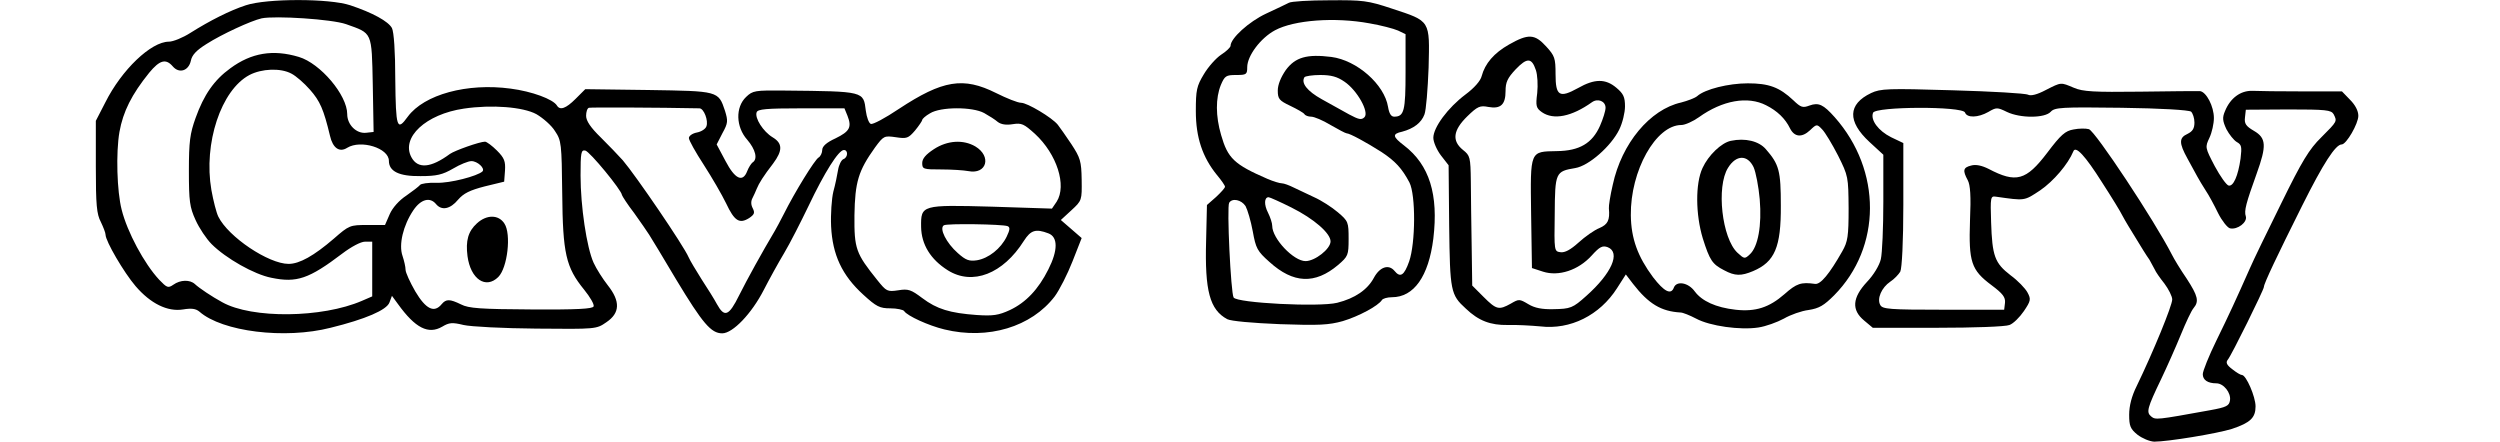
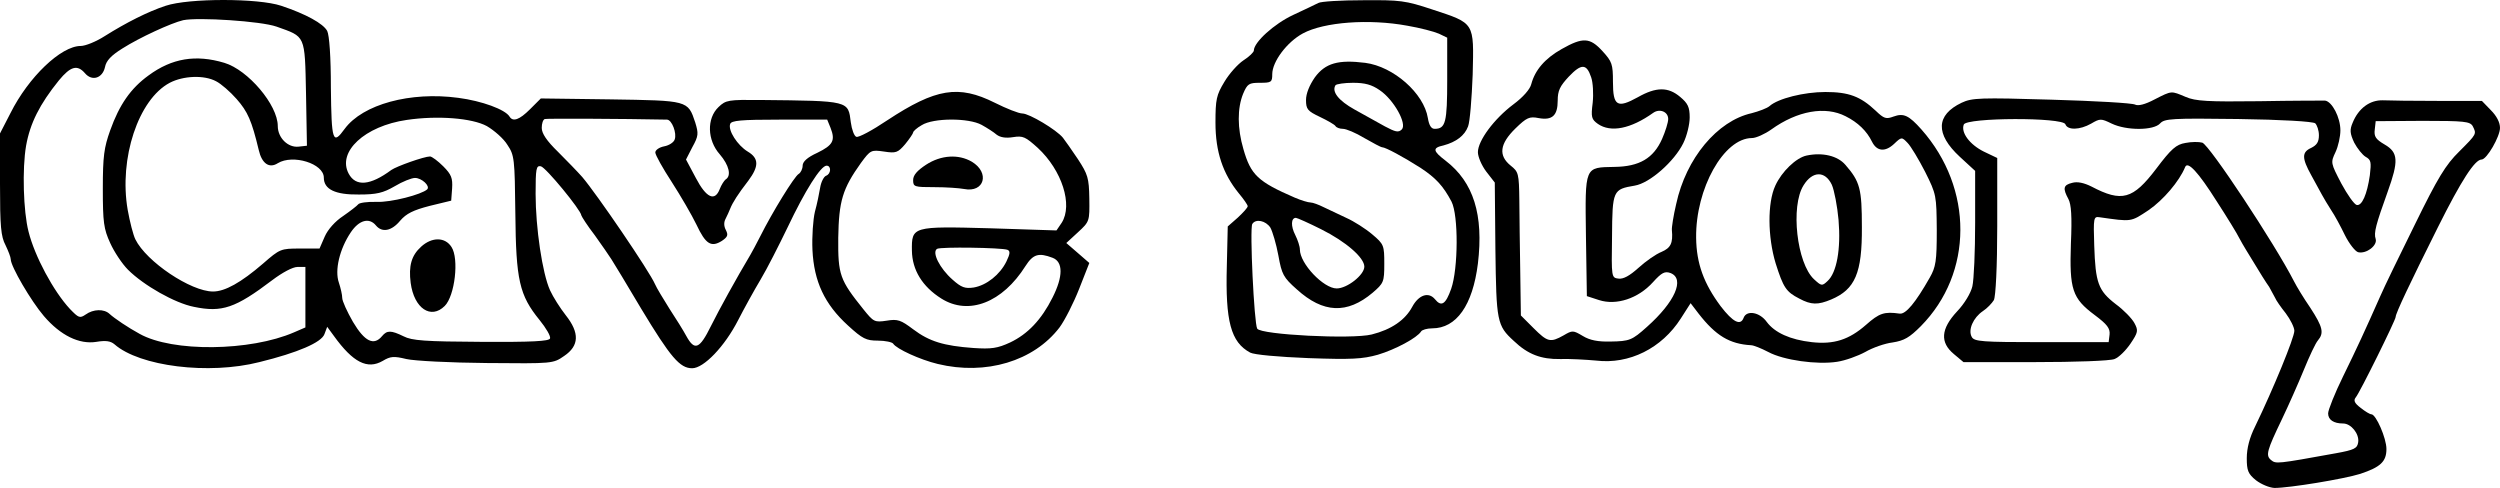
- <svg xmlns="http://www.w3.org/2000/svg" version="1.1" baseProfile="tiny" id="Layer_1" x="0px" y="0px" viewBox="144 324 900 159" xml:space="preserve">
-   <g transform="translate(0,279) scale(0.1,-0.1)">
-     <path d="M2325-469c-58-19-129-55-199-99c-28-18-63-32-78-32c-64,0-170-101-229-219l-34-66v-165c0-138,3-171,18-199   c9-19,17-39,17-46c0-23,66-136,108-185c54-63,115-93,171-84c30,5,46,3,59-8c82-72,307-100,472-58c126,31,202,64,212,91l9,24l22-30   c62-86,109-110,159-81c25,15,36,16,77,6c26-6,143-12,262-13c215-2,216-2,252,23c49,33,51,75,5,133c-18,23-41,59-51,81   c-25,55-47,204-47,314c0,83,2,93,17,90c16-3,131-143,132-160c1-4,20-34,44-65c23-32,47-67,54-78s51-83,97-161   c96-159,126-194,166-194c38,0,106,71,150,157c19,37,52,97,73,132s60,112,88,170c57,120,108,201,127,201c16,0,15-27-2-33   c-7-3-16-20-19-39c-3-18-10-53-17-78c-6-25-10-81-8-125c5-102,39-176,116-246c47-43,59-49,97-49c24,0,47-5,50-10   c11-17,87-52,145-66c157-38,313,9,397,119c17,23,46,80,64,126l33,84l-38,33l-37,32l38,35c38,35,38,36,37,110c-1,67-5,79-37,128   c-20,30-42,61-49,70c-21,26-110,79-132,79c-12,0-52,16-90,35c-118,59-192,47-350-57c-49-33-94-57-101-54c-7,2-15,24-18,47   c-9,71-3,70-294,73c-105,1-113,0-137-23c-39-37-37-108,4-154c30-35,39-70,19-82c-5-4-14-18-19-31c-16-42-44-29-78,36l-32,60l21,41   c20,36,20,44,9,80c-24,72-23,71-277,75l-226,3l-35-35c-35-35-56-42-67-24c-14,23-90,51-167,61c-156,21-311-21-370-101   c-39-54-43-41-45,134c0,101-5,171-12,185c-13,24-69,55-150,82C2626-444,2400-444,2325-469z M2686-537c95-34,92-25,96-218l3-170   l-27-3c-35-4-68,29-68,67c0,69-97,183-174,206c-93,28-171,15-247-41c-58-42-95-95-125-179c-20-56-24-84-24-190c0-110,3-131,24-177   c13-29,39-68,58-87c51-51,153-109,215-121c91-19,135-4,255,87c33,25,67,43,82,43h26v-98v-99l-37-16c-143-62-396-65-503-5   c-37,20-83,51-98,65c-18,17-53,16-78-2c-19-13-23-11-51,18c-54,58-115,172-135,252c-17,66-21,205-8,280c13,73,44,135,107,213   c38,46,60,52,85,23c23-27,57-16,65,20c4,21,20,38,57,61c55,35,159,83,198,92C2431-506,2635-519,2686-537z M2489-715   c16-8,46-34,67-58c36-41,49-70,72-166c10-44,34-61,62-43c49,30,150-1,150-47c0-38,37-56,114-55c58,0,79,5,117,27c25,15,55,27,66,27   c22,0,50-26,40-37c-18-17-118-43-165-41c-30,1-57-3-60-8c-4-5-26-22-49-38c-26-17-50-44-60-67l-17-39h-64c-62,0-65-1-120-49   c-72-62-124-91-163-91c-72,0-217,97-253,170c-7,14-18,57-25,96c-29,168,35,360,137,414C2382-697,2450-694,2489-715z M3371-861   c24-14,55-41,67-61c23-34,24-45,26-224c2-217,13-266,79-347c21-26,37-53,34-60c-3-9-59-12-224-11c-183,1-226,4-253,18   c-41,20-54,20-70,1c-27-33-57-18-95,46c-19,33-35,68-35,78s-5,32-11,50c-14,40,2,109,39,164c27,40,60,49,82,22c20-24,51-18,79,16   c20,23,42,34,96,48l70,17l3,40c2,33-2,45-29,72c-17,17-37,32-43,32c-19,0-109-32-126-44c-69-51-116-55-139-12   c-38,71,52,155,189,175C3211-826,3323-835,3371-861z M3958-840c16,0,33-45,25-65c-3-9-18-19-34-22s-29-12-29-20s24-51,54-97   c29-45,65-107,80-138c30-64,48-75,83-53c19,13,21,19,13,35c-7,13-7,26-1,37c5,10,12,25,15,33c8,20,25,47,59,91c35,47,35,73-2,95   c-33,20-65,69-57,90c4,11,34,14,161,14h155l11-27c16-41,8-56-43-81c-33-15-48-29-48-42c0-10-6-23-13-27c-14-8-86-125-125-203   c-13-25-27-52-32-60c-47-79-101-177-129-233c-37-75-53-81-80-32c-9,17-34,57-55,89c-20,32-42,68-47,80c-18,42-190,294-237,349   c-15,17-51,54-79,82c-37,36-53,60-53,78c0,14,4,27,10,29C3567-836,3812-837,3958-840z M4983-857c18-10,40-24,49-32c12-9,30-12,54-8   c32,5,40,1,80-35c79-73,115-186,78-244l-17-25l-216,7c-254,7-256,6-255-73c1-63,34-117,96-156c89-56,199-13,274,106   c25,39,43,44,88,27c35-13,35-61,0-130c-36-72-81-119-138-146c-41-19-61-22-120-18c-96,7-143,21-196,61c-40,30-50,34-86,28   c-40-6-43-4-76,37c-77,96-83,112-82,233c2,120,14,160,74,244c31,42,33,43,75,37c39-6,45-4,69,24c14,17,26,35,26,38c0,4,12,15,28,24   C4826-834,4941-834,4983-857z M5067-1264c10-4,9-13-3-38c-21-43-65-78-107-85c-28-4-40,0-69,26c-41,36-68,89-50,100   C4850-1254,5047-1257,5067-1264z" />
-     <path d="M3157-1254c-32-29-41-63-34-118c11-83,66-120,111-75c33,33,47,154,22,192C3235-1222,3192-1222,3157-1254z" />
-     <path d="M4802-987c-29-19-42-34-42-50c0-22,4-23,69-23c38,0,81-3,97-6c66-13,85,53,25,89C4908-952,4851-955,4802-987z" />
-     <path d="M6080-460c-8-4-45-22-82-39c-62-29-128-89-128-116c0-5-15-20-34-32c-18-12-46-43-62-70c-26-43-29-57-29-133   c0-95,24-166,76-230c16-19,29-38,29-42c0-5-15-21-32-37l-33-29l-3-129c-5-180,13-248,76-282c13-7,91-14,190-18c140-5,176-3,226,11   c57,17,128,55,141,76c3,5,19,10,36,10c79,0,132,75,149,211c19,159-14,265-105,335c-42,32-44,42-7,50c41,11,69,32,80,62   c6,15,12,91,15,169c4,171,8,166-132,212c-87,29-105,31-225,30C6154-451,6088-455,6080-460z M6370-534c41-7,87-19,103-26l27-13v-137   c0-139-5-160-41-160c-11,0-18,11-22,35c-13,81-112,168-204,180c-88,11-130-1-164-47c-18-26-29-53-29-74c0-30,5-36,45-55   c25-12,48-25,51-30s14-9,24-9c11,0,42-13,70-30c28-16,54-30,58-30c11,0,70-32,125-67c50-33,74-59,101-110c23-45,22-218-1-284   c-18-51-32-60-53-34c-21,25-53,14-74-25c-23-43-68-74-132-90s-361-1-373,19c-10,16-25,327-16,341c11,18,44,11,59-12   c7-13,19-53,26-91c11-61,16-71,60-110c86-78,164-81,247-11c36,31,38,35,38,94c0,60-1,64-39,96c-21,18-60,43-85,54   c-25,12-59,28-74,35c-16,8-35,15-42,15c-8,0-31,7-52,16c-120,52-143,74-167,158c-20,68-20,133-1,180c14,33,19,36,55,36   c37,0,40,2,40,28c0,41,48,105,100,133C6099-522,6245-511,6370-534z M6280-744c46-31,90-110,72-128c-11-11-21-8-55,10   c-23,13-68,38-99,55c-52,29-75,58-62,79c3,4,29,8,57,8C6232-720,6254-726,6280-744z M6089-1197c82-41,141-93,141-122   c0-27-56-71-90-71c-43,0-120,81-120,127c0,10-7,31-15,47c-15,29-14,56,2,56C6011-1160,6049-1177,6089-1197z" />
-     <path d="M6873-610c-55-31-87-69-99-114c-4-17-27-43-58-66c-64-48-116-119-116-156c0-15,12-43,27-63l28-36l2-218c3-235,5-248,60-298   c46-44,89-60,151-59c31,1,84-2,117-5c108-13,214,40,276,137l32,50l26-34c56-72,101-99,171-103c8,0,33-10,56-22c50-27,159-42,224-32   c27,4,68,19,92,32c24,14,64,28,89,31c38,6,55,16,92,53c171,173,172,449,2,641c-41,46-58,54-91,42c-24-9-31-7-58,19   c-50,47-88,61-164,61c-69,0-154-21-182-46c-8-7-35-17-58-23c-112-25-214-147-246-296c-9-38-15-77-14-85c4-43-4-58-34-71   c-18-7-52-31-75-52c-29-26-49-37-65-35c-23,3-23,4-21,137c1,151,3,154,74,166c49,8,129,79,158,138c12,24,21,62,21,84   c0,34-6,46-31,67c-39,33-78,33-138-1c-67-37-81-29-81,50c0,58-3,66-34,100C6965-572,6942-571,6873-610z M6969-702c6-17,8-54,5-83   c-6-47-4-54,17-69c42-29,107-16,180,36c21,15,49,4,49-20c0-11-9-40-20-65c-28-63-74-90-155-91c-98-2-96,4-93-225l3-196l40-13   c56-18,127,5,175,58c29,32,39,37,58,30c47-19,14-94-77-175c-49-44-57-47-119-48c-40-1-67,4-90,18c-32,19-34,19-63,2   c-43-24-52-22-98,24l-41,41l-2,142c-1,77-3,182-3,233c-1,88-3,93-28,113c-41,33-36,71,15,121c37,36,46,40,76,34c44-8,62,8,62,57   c0,32,7,47,36,78C6937-657,6954-657,6969-702z M7798-829c40-20,69-48,86-83c16-32,43-34,72-7c24,23,25,23,44,3c10-10,36-53,57-94   c37-74,37-77,38-190c0-101-3-120-23-155c-46-81-78-120-98-117c-50,7-66,2-110-37c-55-48-104-64-176-56c-71,8-121,31-147,66   c-23,32-65,39-75,14c-10-28-35-15-75,37c-55,74-79,139-80,223c-2,160,90,325,182,325c13,0,42,13,63,28C7641-811,7732-795,7798-829z   " />
-     <path d="M7671-957c-34-7-81-52-102-98c-26-56-25-167,1-253c25-79,34-93,77-115c39-21,61-21,104-3c78,33,101,86,100,236   c0,125-6,148-54,203C7772-958,7723-946,7671-957z M7753-1052c8-18,18-70,22-115c8-95-6-172-36-199c-18-17-20-16-44,6   c-56,52-77,238-34,306C7690-1007,7731-1006,7753-1052z" />
-     <path d="M8805-774c-32-17-54-22-64-17c-9,5-131,12-272,16c-233,7-259,6-293-10c-84-40-86-102-6-176l50-46v-169c0-93-4-186-9-207   c-5-22-26-57-50-82c-53-57-56-101-10-139l31-26h233c129,0,245,4,259,10c14,5,37,28,52,50c25,37,26,43,13,67c-8,15-35,43-61,62   c-57,44-66,69-70,191c-3,90-2,95,17,92c106-15,101-16,160,23c48,33,100,94,119,140c8,22,43-16,103-111c35-54,68-108,73-119   c6-11,16-29,23-40c51-84,63-103,75-120c6-11,15-27,19-35c3-8,19-31,35-51c15-20,28-46,28-57c0-22-68-188-128-312   c-18-36-27-71-27-103c0-40,4-51,30-72c17-13,43-24,60-25c49,0,226,29,280,46c66,22,85,40,85,81c0,35-34,113-49,113c-5,0-20,9-35,21   c-20,15-24,24-16,34c13,15,130,252,130,262c0,12,47,111,138,293c76,152,120,220,142,220c17,0,60,75,60,103c0,18-11,39-30,58l-29,30   h-143c-79,0-160,1-180,2c-42,1-79-26-98-73c-10-23-9-35,5-65c10-19,27-40,37-46c18-10,19-17,14-60c-9-63-26-101-43-97   c-8,2-30,33-50,70c-35,67-35,68-19,102c9,19,16,51,16,71c0,42-27,94-50,97c-8,0-105,0-215-2c-166-2-207,0-239,14   C8858-746,8862-745,8805-774z M9328-852c6-6,12-23,12-39c0-22-7-32-25-41c-31-14-31-33,0-89c13-24,29-53,35-64s19-33,30-50   c11-16,31-53,45-82c14-28,34-53,43-55c27-6,63,22,57,43c-7,20,1,48,39,154c36,100,35,128-10,154c-29,17-35,26-32,49l3,27l153,1   c136,0,154-2,163-17c13-26,14-25-44-83c-44-43-70-86-144-237c-50-101-101-206-113-234c-51-115-74-165-121-261c-27-55-49-110-49-121   c0-21,18-33,49-33c26,0,53-34,49-61c-3-20-12-25-73-36c-193-35-195-35-211-22c-18,15-14,30,36,134c21,44,53,116,71,160s38,87,46,96   c20,24,16,43-25,106c-22,32-45,70-53,86c-63,123-276,445-299,452c-11,3-35,3-55-1c-30-5-46-19-95-84c-76-100-112-110-211-58   c-24,12-46,17-63,12c-29-7-31-18-12-53c9-17,12-56,8-145c-5-149,4-178,78-233c40-30,50-43,48-63l-3-25h-218c-195,0-220,2-228,17   c-13,23,5,63,36,84c14,9,30,26,36,36c6,12,11,108,11,241v222l-44,21c-46,23-75,62-65,88c9,23,322,24,331,1c7-20,47-19,84,2   c29,17,32,17,67,0c48-23,137-23,158,1c14,15,37,17,254,14C9220-840,9320-846,9328-852z" />
+ <svg xmlns="http://www.w3.org/2000/svg" version="1.1" id="Layer_1" x="0px" y="0px" viewBox="144 324 602.495 117.596" xml:space="preserve" width="602.495" height="117.596">
+   <defs id="defs21" />
+   <g transform="matrix(0.07397118,0,0,-0.07397118,11.96144,290.6945)" id="g16">
+     <path d="m 2325,-469 c -58,-19 -129,-55 -199,-99 -28,-18 -63,-32 -78,-32 -64,0 -170,-101 -229,-219 l -34,-66 v -165 c 0,-138 3,-171 18,-199 9,-19 17,-39 17,-46 0,-23 66,-136 108,-185 54,-63 115,-93 171,-84 30,5 46,3 59,-8 82,-72 307,-100 472,-58 126,31 202,64 212,91 l 9,24 22,-30 c 62,-86 109,-110 159,-81 25,15 36,16 77,6 26,-6 143,-12 262,-13 215,-2 216,-2 252,23 49,33 51,75 5,133 -18,23 -41,59 -51,81 -25,55 -47,204 -47,314 0,83 2,93 17,90 16,-3 131,-143 132,-160 1,-4 20,-34 44,-65 23,-32 47,-67 54,-78 7,-11 51,-83 97,-161 96,-159 126,-194 166,-194 38,0 106,71 150,157 19,37 52,97 73,132 21,35 60,112 88,170 57,120 108,201 127,201 16,0 15,-27 -2,-33 -7,-3 -16,-20 -19,-39 -3,-18 -10,-53 -17,-78 -6,-25 -10,-81 -8,-125 5,-102 39,-176 116,-246 47,-43 59,-49 97,-49 24,0 47,-5 50,-10 11,-17 87,-52 145,-66 157,-38 313,9 397,119 17,23 46,80 64,126 l 33,84 -38,33 -37,32 38,35 c 38,35 38,36 37,110 -1,67 -5,79 -37,128 -20,30 -42,61 -49,70 -21,26 -110,79 -132,79 -12,0 -52,16 -90,35 -118,59 -192,47 -350,-57 -49,-33 -94,-57 -101,-54 -7,2 -15,24 -18,47 -9,71 -3,70 -294,73 -105,1 -113,0 -137,-23 -39,-37 -37,-108 4,-154 30,-35 39,-70 19,-82 -5,-4 -14,-18 -19,-31 -16,-42 -44,-29 -78,36 l -32,60 21,41 c 20,36 20,44 9,80 -24,72 -23,71 -277,75 l -226,3 -35,-35 c -35,-35 -56,-42 -67,-24 -14,23 -90,51 -167,61 -156,21 -311,-21 -370,-101 -39,-54 -43,-41 -45,134 0,101 -5,171 -12,185 -13,24 -69,55 -150,82 -75,25 -301,25 -376,0 z m 361,-68 c 95,-34 92,-25 96,-218 l 3,-170 -27,-3 c -35,-4 -68,29 -68,67 0,69 -97,183 -174,206 -93,28 -171,15 -247,-41 -58,-42 -95,-95 -125,-179 -20,-56 -24,-84 -24,-190 0,-110 3,-131 24,-177 13,-29 39,-68 58,-87 51,-51 153,-109 215,-121 91,-19 135,-4 255,87 33,25 67,43 82,43 h 26 v -98 -99 l -37,-16 c -143,-62 -396,-65 -503,-5 -37,20 -83,51 -98,65 -18,17 -53,16 -78,-2 -19,-13 -23,-11 -51,18 -54,58 -115,172 -135,252 -17,66 -21,205 -8,280 13,73 44,135 107,213 38,46 60,52 85,23 23,-27 57,-16 65,20 4,21 20,38 57,61 55,35 159,83 198,92 49,10 253,-3 304,-21 z m -197,-178 c 16,-8 46,-34 67,-58 36,-41 49,-70 72,-166 10,-44 34,-61 62,-43 49,30 150,-1 150,-47 0,-38 37,-56 114,-55 58,0 79,5 117,27 25,15 55,27 66,27 22,0 50,-26 40,-37 -18,-17 -118,-43 -165,-41 -30,1 -57,-3 -60,-8 -4,-5 -26,-22 -49,-38 -26,-17 -50,-44 -60,-67 l -17,-39 h -64 c -62,0 -65,-1 -120,-49 -72,-62 -124,-91 -163,-91 -72,0 -217,97 -253,170 -7,14 -18,57 -25,96 -29,168 35,360 137,414 44,23 112,26 151,5 z m 882,-146 c 24,-14 55,-41 67,-61 23,-34 24,-45 26,-224 2,-217 13,-266 79,-347 21,-26 37,-53 34,-60 -3,-9 -59,-12 -224,-11 -183,1 -226,4 -253,18 -41,20 -54,20 -70,1 -27,-33 -57,-18 -95,46 -19,33 -35,68 -35,78 0,10 -5,32 -11,50 -14,40 2,109 39,164 27,40 60,49 82,22 20,-24 51,-18 79,16 20,23 42,34 96,48 l 70,17 3,40 c 2,33 -2,45 -29,72 -17,17 -37,32 -43,32 -19,0 -109,-32 -126,-44 -69,-51 -116,-55 -139,-12 -38,71 52,155 189,175 101,15 213,6 261,-20 z m 587,21 c 16,0 33,-45 25,-65 -3,-9 -18,-19 -34,-22 -16,-3 -29,-12 -29,-20 0,-8 24,-51 54,-97 29,-45 65,-107 80,-138 30,-64 48,-75 83,-53 19,13 21,19 13,35 -7,13 -7,26 -1,37 5,10 12,25 15,33 8,20 25,47 59,91 35,47 35,73 -2,95 -33,20 -65,69 -57,90 4,11 34,14 161,14 h 155 l 11,-27 c 16,-41 8,-56 -43,-81 -33,-15 -48,-29 -48,-42 0,-10 -6,-23 -13,-27 -14,-8 -86,-125 -125,-203 -13,-25 -27,-52 -32,-60 -47,-79 -101,-177 -129,-233 -37,-75 -53,-81 -80,-32 -9,17 -34,57 -55,89 -20,32 -42,68 -47,80 -18,42 -190,294 -237,349 -15,17 -51,54 -79,82 -37,36 -53,60 -53,78 0,14 4,27 10,29 7,2 252,1 398,-2 z m 1025,-17 c 18,-10 40,-24 49,-32 12,-9 30,-12 54,-8 32,5 40,1 80,-35 79,-73 115,-186 78,-244 l -17,-25 -216,7 c -254,7 -256,6 -255,-73 1,-63 34,-117 96,-156 89,-56 199,-13 274,106 25,39 43,44 88,27 35,-13 35,-61 0,-130 -36,-72 -81,-119 -138,-146 -41,-19 -61,-22 -120,-18 -96,7 -143,21 -196,61 -40,30 -50,34 -86,28 -40,-6 -43,-4 -76,37 -77,96 -83,112 -82,233 2,120 14,160 74,244 31,42 33,43 75,37 39,-6 45,-4 69,24 14,17 26,35 26,38 0,4 12,15 28,24 38,24 153,24 195,1 z m 84,-407 c 10,-4 9,-13 -3,-38 -21,-43 -65,-78 -107,-85 -28,-4 -40,0 -69,26 -41,36 -68,89 -50,100 12,7 209,4 229,-3 z" id="path2" />
+     <path d="m 3157,-1254 c -32,-29 -41,-63 -34,-118 11,-83 66,-120 111,-75 33,33 47,154 22,192 -21,33 -64,33 -99,1 z" id="path4" />
+     <path d="m 4802,-987 c -29,-19 -42,-34 -42,-50 0,-22 4,-23 69,-23 38,0 81,-3 97,-6 66,-13 85,53 25,89 -43,25 -100,22 -149,-10 z" id="path6" />
+     <path d="m 6080,-460 c -8,-4 -45,-22 -82,-39 -62,-29 -128,-89 -128,-116 0,-5 -15,-20 -34,-32 -18,-12 -46,-43 -62,-70 -26,-43 -29,-57 -29,-133 0,-95 24,-166 76,-230 16,-19 29,-38 29,-42 0,-5 -15,-21 -32,-37 l -33,-29 -3,-129 c -5,-180 13,-248 76,-282 13,-7 91,-14 190,-18 140,-5 176,-3 226,11 57,17 128,55 141,76 3,5 19,10 36,10 79,0 132,75 149,211 19,159 -14,265 -105,335 -42,32 -44,42 -7,50 41,11 69,32 80,62 6,15 12,91 15,169 4,171 8,166 -132,212 -87,29 -105,31 -225,30 -72,0 -138,-4 -146,-9 z m 290,-74 c 41,-7 87,-19 103,-26 l 27,-13 v -137 c 0,-139 -5,-160 -41,-160 -11,0 -18,11 -22,35 -13,81 -112,168 -204,180 -88,11 -130,-1 -164,-47 -18,-26 -29,-53 -29,-74 0,-30 5,-36 45,-55 25,-12 48,-25 51,-30 3,-5 14,-9 24,-9 11,0 42,-13 70,-30 28,-16 54,-30 58,-30 11,0 70,-32 125,-67 50,-33 74,-59 101,-110 23,-45 22,-218 -1,-284 -18,-51 -32,-60 -53,-34 -21,25 -53,14 -74,-25 -23,-43 -68,-74 -132,-90 -64,-16 -361,-1 -373,19 -10,16 -25,327 -16,341 11,18 44,11 59,-12 7,-13 19,-53 26,-91 11,-61 16,-71 60,-110 86,-78 164,-81 247,-11 36,31 38,35 38,94 0,60 -1,64 -39,96 -21,18 -60,43 -85,54 -25,12 -59,28 -74,35 -16,8 -35,15 -42,15 -8,0 -31,7 -52,16 -120,52 -143,74 -167,158 -20,68 -20,133 -1,180 14,33 19,36 55,36 37,0 40,2 40,28 0,41 48,105 100,133 69,37 215,48 340,25 z m -90,-210 c 46,-31 90,-110 72,-128 -11,-11 -21,-8 -55,10 -23,13 -68,38 -99,55 -52,29 -75,58 -62,79 3,4 29,8 57,8 39,0 61,-6 87,-24 z m -191,-453 c 82,-41 141,-93 141,-122 0,-27 -56,-71 -90,-71 -43,0 -120,81 -120,127 0,10 -7,31 -15,47 -15,29 -14,56 2,56 4,0 42,-17 82,-37 z" id="path8" />
+     <path d="m 6873,-610 c -55,-31 -87,-69 -99,-114 -4,-17 -27,-43 -58,-66 -64,-48 -116,-119 -116,-156 0,-15 12,-43 27,-63 l 28,-36 2,-218 c 3,-235 5,-248 60,-298 46,-44 89,-60 151,-59 31,1 84,-2 117,-5 108,-13 214,40 276,137 l 32,50 26,-34 c 56,-72 101,-99 171,-103 8,0 33,-10 56,-22 50,-27 159,-42 224,-32 27,4 68,19 92,32 24,14 64,28 89,31 38,6 55,16 92,53 171,173 172,449 2,641 -41,46 -58,54 -91,42 -24,-9 -31,-7 -58,19 -50,47 -88,61 -164,61 -69,0 -154,-21 -182,-46 -8,-7 -35,-17 -58,-23 -112,-25 -214,-147 -246,-296 -9,-38 -15,-77 -14,-85 4,-43 -4,-58 -34,-71 -18,-7 -52,-31 -75,-52 -29,-26 -49,-37 -65,-35 -23,3 -23,4 -21,137 1,151 3,154 74,166 49,8 129,79 158,138 12,24 21,62 21,84 0,34 -6,46 -31,67 -39,33 -78,33 -138,-1 -67,-37 -81,-29 -81,50 0,58 -3,66 -34,100 -41,45 -64,46 -133,7 z m 96,-92 c 6,-17 8,-54 5,-83 -6,-47 -4,-54 17,-69 42,-29 107,-16 180,36 21,15 49,4 49,-20 0,-11 -9,-40 -20,-65 -28,-63 -74,-90 -155,-91 -98,-2 -96,4 -93,-225 l 3,-196 40,-13 c 56,-18 127,5 175,58 29,32 39,37 58,30 47,-19 14,-94 -77,-175 -49,-44 -57,-47 -119,-48 -40,-1 -67,4 -90,18 -32,19 -34,19 -63,2 -43,-24 -52,-22 -98,24 l -41,41 -2,142 c -1,77 -3,182 -3,233 -1,88 -3,93 -28,113 -41,33 -36,71 15,121 37,36 46,40 76,34 44,-8 62,8 62,57 0,32 7,47 36,78 41,43 58,43 73,-2 z m 829,-127 c 40,-20 69,-48 86,-83 16,-32 43,-34 72,-7 24,23 25,23 44,3 10,-10 36,-53 57,-94 37,-74 37,-77 38,-190 0,-101 -3,-120 -23,-155 -46,-81 -78,-120 -98,-117 -50,7 -66,2 -110,-37 -55,-48 -104,-64 -176,-56 -71,8 -121,31 -147,66 -23,32 -65,39 -75,14 -10,-28 -35,-15 -75,37 -55,74 -79,139 -80,223 -2,160 90,325 182,325 13,0 42,13 63,28 85,61 176,77 242,43 z" id="path10" />
+     <path d="m 7671,-957 c -34,-7 -81,-52 -102,-98 -26,-56 -25,-167 1,-253 25,-79 34,-93 77,-115 39,-21 61,-21 104,-3 78,33 101,86 100,236 0,125 -6,148 -54,203 -25,29 -74,41 -126,30 z m 82,-95 c 8,-18 18,-70 22,-115 8,-95 -6,-172 -36,-199 -18,-17 -20,-16 -44,6 -56,52 -77,238 -34,306 29,47 70,48 92,2 z" id="path12" />
+     <path d="m 8805,-774 c -32,-17 -54,-22 -64,-17 -9,5 -131,12 -272,16 -233,7 -259,6 -293,-10 -84,-40 -86,-102 -6,-176 l 50,-46 v -169 c 0,-93 -4,-186 -9,-207 -5,-22 -26,-57 -50,-82 -53,-57 -56,-101 -10,-139 l 31,-26 h 233 c 129,0 245,4 259,10 14,5 37,28 52,50 25,37 26,43 13,67 -8,15 -35,43 -61,62 -57,44 -66,69 -70,191 -3,90 -2,95 17,92 106,-15 101,-16 160,23 48,33 100,94 119,140 8,22 43,-16 103,-111 35,-54 68,-108 73,-119 6,-11 16,-29 23,-40 51,-84 63,-103 75,-120 6,-11 15,-27 19,-35 3,-8 19,-31 35,-51 15,-20 28,-46 28,-57 0,-22 -68,-188 -128,-312 -18,-36 -27,-71 -27,-103 0,-40 4,-51 30,-72 17,-13 43,-24 60,-25 49,0 226,29 280,46 66,22 85,40 85,81 0,35 -34,113 -49,113 -5,0 -20,9 -35,21 -20,15 -24,24 -16,34 13,15 130,252 130,262 0,12 47,111 138,293 76,152 120,220 142,220 17,0 60,75 60,103 0,18 -11,39 -30,58 l -29,30 h -143 c -79,0 -160,1 -180,2 -42,1 -79,-26 -98,-73 -10,-23 -9,-35 5,-65 10,-19 27,-40 37,-46 18,-10 19,-17 14,-60 -9,-63 -26,-101 -43,-97 -8,2 -30,33 -50,70 -35,67 -35,68 -19,102 9,19 16,51 16,71 0,42 -27,94 -50,97 -8,0 -105,0 -215,-2 -166,-2 -207,0 -239,14 -48,20 -44,21 -101,-8 z m 523,-78 c 6,-6 12,-23 12,-39 0,-22 -7,-32 -25,-41 -31,-14 -31,-33 0,-89 13,-24 29,-53 35,-64 6,-11 19,-33 30,-50 11,-16 31,-53 45,-82 14,-28 34,-53 43,-55 27,-6 63,22 57,43 -7,20 1,48 39,154 36,100 35,128 -10,154 -29,17 -35,26 -32,49 l 3,27 153,1 c 136,0 154,-2 163,-17 13,-26 14,-25 -44,-83 -44,-43 -70,-86 -144,-237 -50,-101 -101,-206 -113,-234 -51,-115 -74,-165 -121,-261 -27,-55 -49,-110 -49,-121 0,-21 18,-33 49,-33 26,0 53,-34 49,-61 -3,-20 -12,-25 -73,-36 -193,-35 -195,-35 -211,-22 -18,15 -14,30 36,134 21,44 53,116 71,160 18,44 38,87 46,96 20,24 16,43 -25,106 -22,32 -45,70 -53,86 -63,123 -276,445 -299,452 -11,3 -35,3 -55,-1 -30,-5 -46,-19 -95,-84 -76,-100 -112,-110 -211,-58 -24,12 -46,17 -63,12 -29,-7 -31,-18 -12,-53 9,-17 12,-56 8,-145 -5,-149 4,-178 78,-233 40,-30 50,-43 48,-63 l -3,-25 h -218 c -195,0 -220,2 -228,17 -13,23 5,63 36,84 14,9 30,26 36,36 6,12 11,108 11,241 v 222 l -44,21 c -46,23 -75,62 -65,88 9,23 322,24 331,1 7,-20 47,-19 84,2 29,17 32,17 67,0 48,-23 137,-23 158,1 14,15 37,17 254,14 143,-2 243,-8 251,-14 z" id="path14" />
  </g>
</svg>
